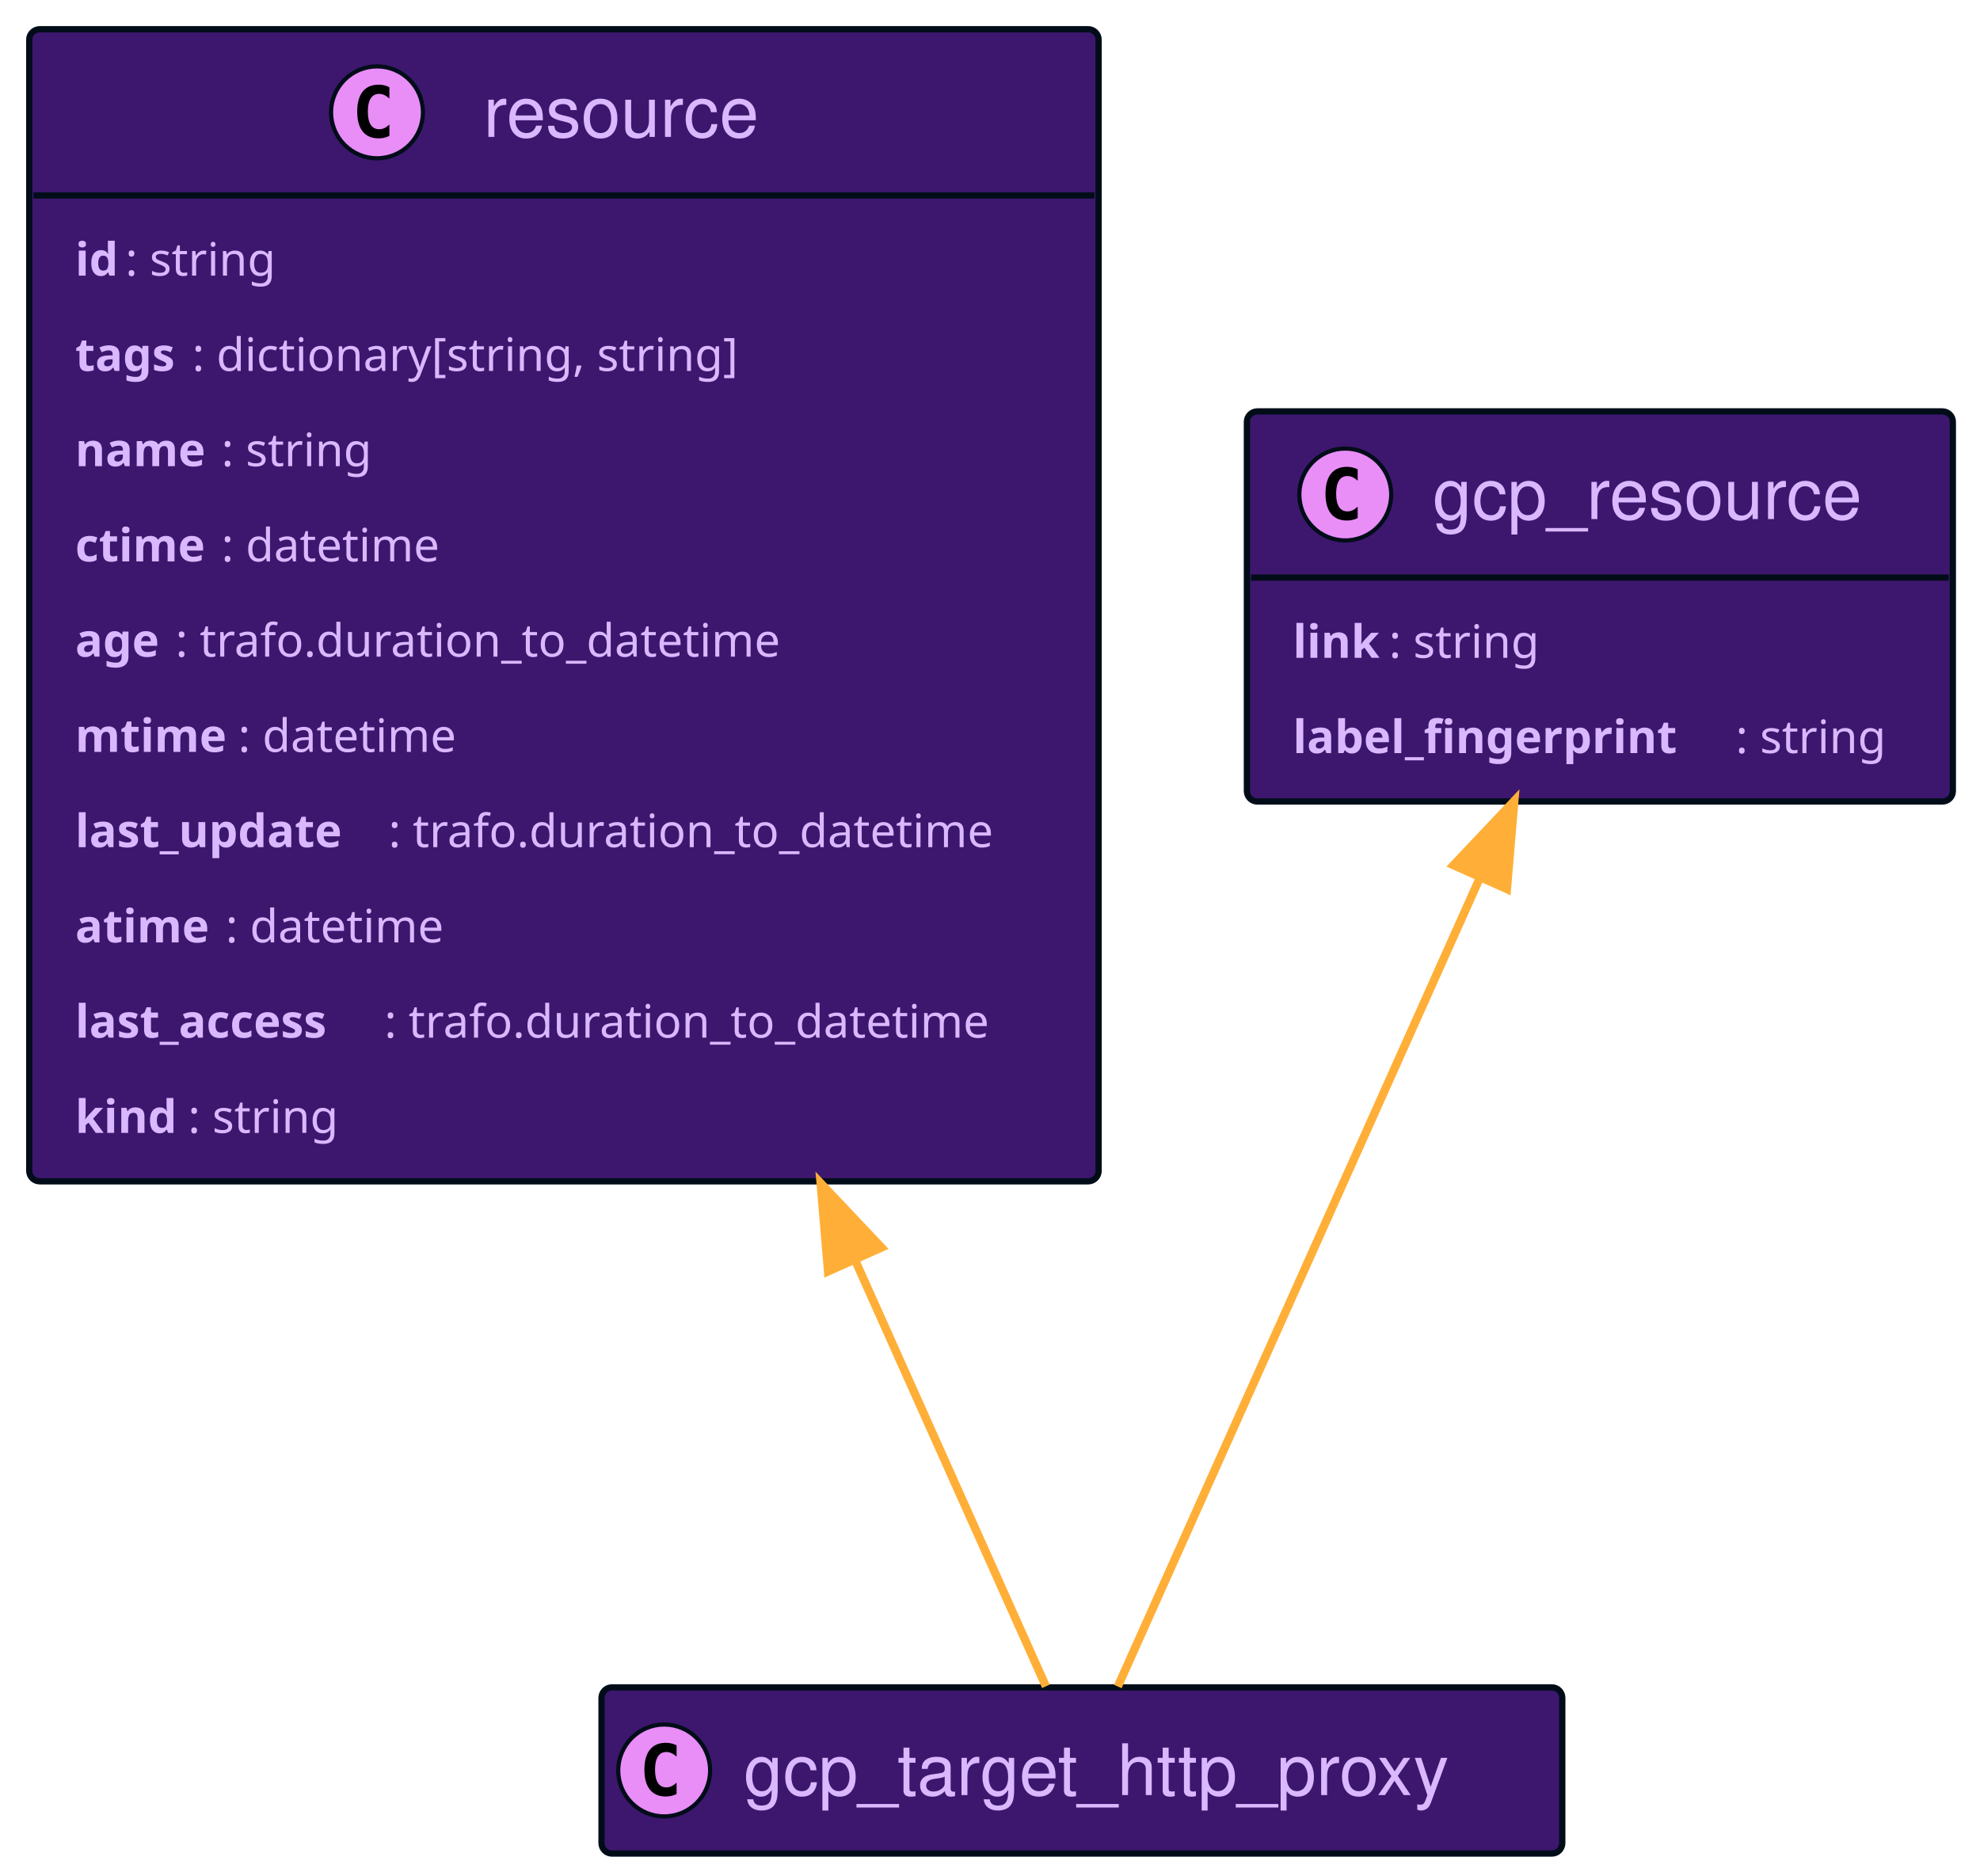
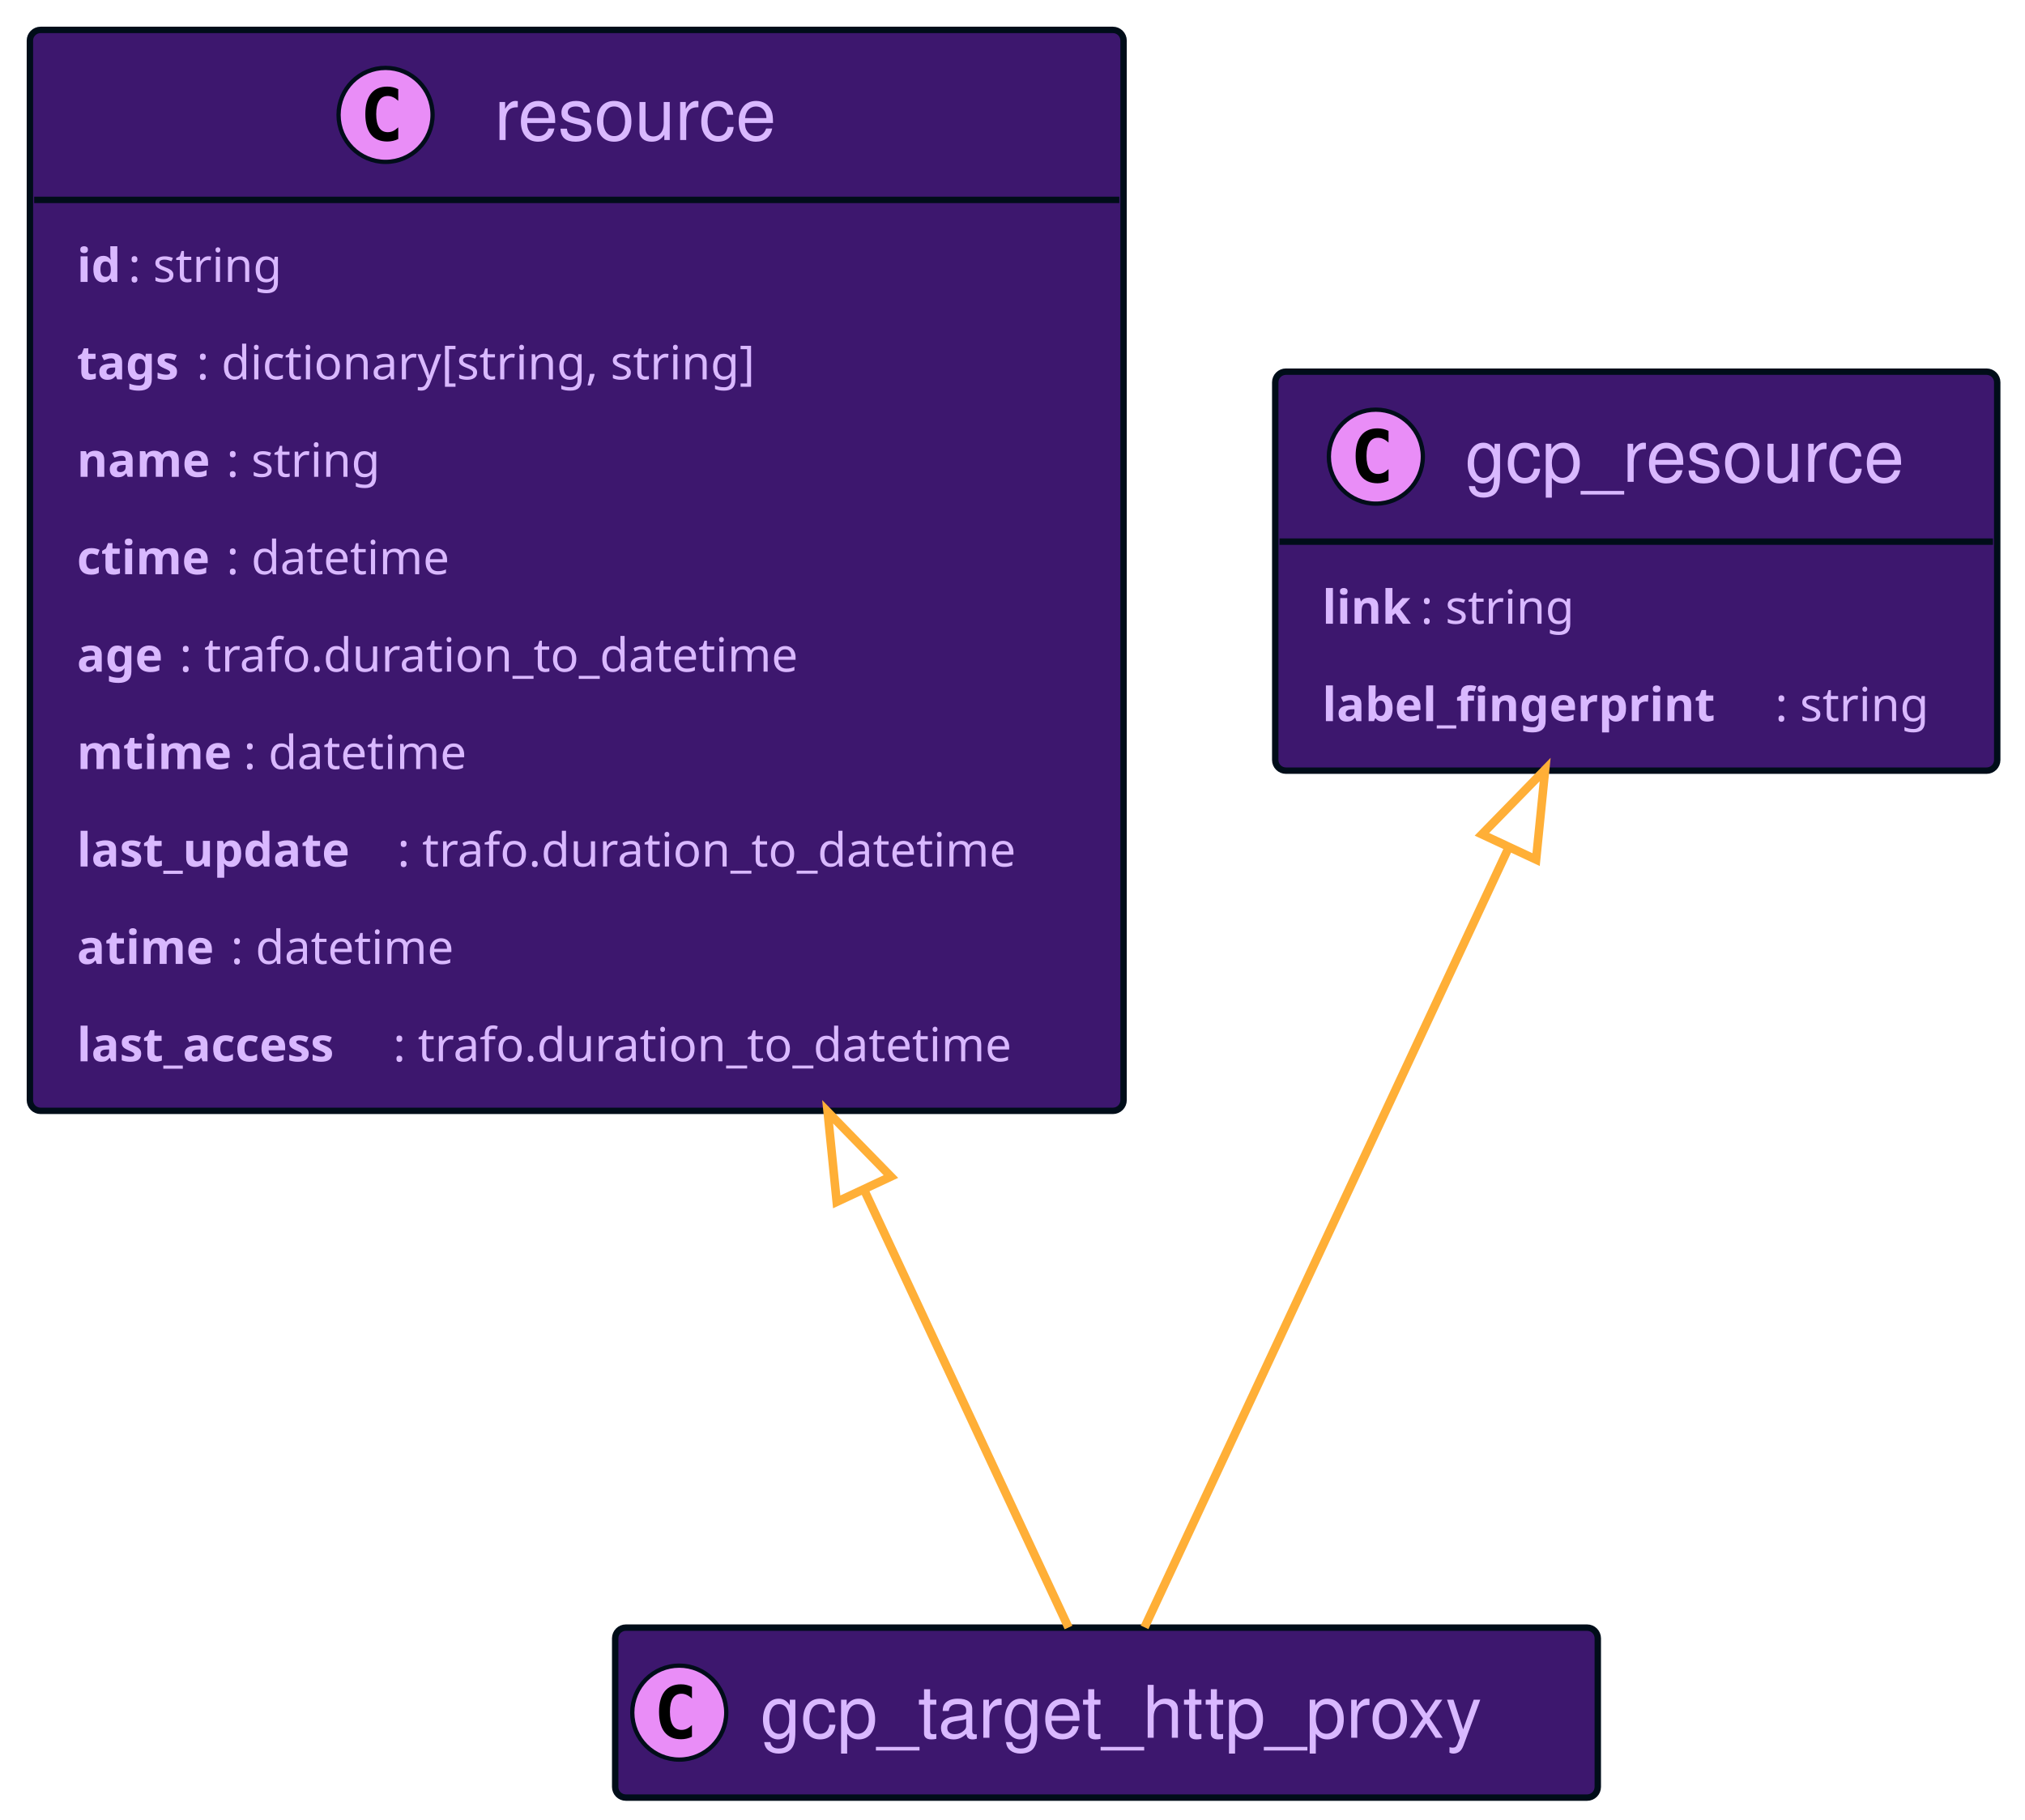
- <svg xmlns="http://www.w3.org/2000/svg" width="474" height="449" contentScriptType="application/ecmascript" contentStyleType="text/css" style="width:474px;height:449px;background:#00000000" preserveAspectRatio="none" version="1.1" viewBox="0 0 474 449" zoomAndPan="magnify">
+ <svg xmlns="http://www.w3.org/2000/svg" contentScriptType="application/ecmascript" contentStyleType="text/css" height="426px" preserveAspectRatio="none" style="width:474px;height:426px;background:#00000000;" version="1.1" viewBox="0 0 474 426" width="474px" zoomAndPan="magnify">
+   <defs />
  <g>
-     <rect id="resource" width="256" height="275.836" x="7" y="7" fill="#3d176e" codeLine="17" rx="2.5" ry="2.5" style="stroke:#000d19;stroke-width:1.5" />
-     <ellipse cx="90.25" cy="26.895" fill="#e98df7" rx="11" ry="11" style="stroke:#000d19;stroke-width:1" />
-     <path fill="#000" d="M93.219,32.535 Q92.641,32.832 92,32.973 Q91.359,33.129 90.656,33.129 Q88.156,33.129 86.828,31.488 Q85.516,29.832 85.516,26.707 Q85.516,23.582 86.828,21.926 Q88.156,20.27 90.656,20.27 Q91.359,20.27 92,20.426 Q92.656,20.582 93.219,20.879 L93.219,23.598 Q92.594,23.02 92,22.754 Q91.406,22.473 90.781,22.473 Q89.438,22.473 88.75,23.551 Q88.062,24.613 88.062,26.707 Q88.062,28.801 88.75,29.879 Q89.438,30.941 90.781,30.941 Q91.406,30.941 92,30.676 Q92.594,30.395 93.219,29.816 L93.219,32.535 Z" />
-     <text x="115.75" y="32.78" fill="#d9b8ff" font-family="Helvetica" font-size="17" lengthAdjust="spacing" textLength="71">resource</text>
-     <line style="stroke:#000d19;stroke-width:1.5" x1="8" x2="262" y1="46.789" y2="46.789" />
-     <text x="18" y="65.999" fill="#d9b8ff" font-family="sans-serif" font-size="11" font-weight="bold" lengthAdjust="spacing" textLength="12">id</text>
-     <text x="30" y="65.999" fill="#d9b8ff" font-family="sans-serif" font-size="11" lengthAdjust="spacing" textLength="41">: string</text>
-     <text x="18" y="88.804" fill="#d9b8ff" font-family="sans-serif" font-size="11" font-weight="bold" lengthAdjust="spacing" textLength="28">tags</text>
-     <text x="46" y="88.804" fill="#d9b8ff" font-family="sans-serif" font-size="11" lengthAdjust="spacing" textLength="145">: dictionary[string, string]</text>
-     <text x="18" y="111.609" fill="#d9b8ff" font-family="sans-serif" font-size="11" font-weight="bold" lengthAdjust="spacing" textLength="35">name</text>
-     <text x="53" y="111.609" fill="#d9b8ff" font-family="sans-serif" font-size="11" lengthAdjust="spacing" textLength="41">: string</text>
-     <text x="18" y="134.414" fill="#d9b8ff" font-family="sans-serif" font-size="11" font-weight="bold" lengthAdjust="spacing" textLength="35">ctime</text>
-     <text x="53" y="134.414" fill="#d9b8ff" font-family="sans-serif" font-size="11" lengthAdjust="spacing" textLength="58">: datetime</text>
-     <text x="18" y="157.218" fill="#d9b8ff" font-family="sans-serif" font-size="11" font-weight="bold" lengthAdjust="spacing" textLength="24">age</text>
-     <text x="42" y="157.218" fill="#d9b8ff" font-family="sans-serif" font-size="11" lengthAdjust="spacing" textLength="159">: trafo.duration_to_datetime</text>
-     <text x="18" y="180.023" fill="#d9b8ff" font-family="sans-serif" font-size="11" font-weight="bold" lengthAdjust="spacing" textLength="39">mtime</text>
-     <text x="57" y="180.023" fill="#d9b8ff" font-family="sans-serif" font-size="11" lengthAdjust="spacing" textLength="58">: datetime</text>
-     <text x="18" y="202.828" fill="#d9b8ff" font-family="sans-serif" font-size="11" font-weight="bold" lengthAdjust="spacing" textLength="75">last_update</text>
-     <text x="93" y="202.828" fill="#d9b8ff" font-family="sans-serif" font-size="11" lengthAdjust="spacing" textLength="159">: trafo.duration_to_datetime</text>
-     <text x="18" y="225.632" fill="#d9b8ff" font-family="sans-serif" font-size="11" font-weight="bold" lengthAdjust="spacing" textLength="36">atime</text>
-     <text x="54" y="225.632" fill="#d9b8ff" font-family="sans-serif" font-size="11" lengthAdjust="spacing" textLength="58">: datetime</text>
-     <text x="18" y="248.437" fill="#d9b8ff" font-family="sans-serif" font-size="11" font-weight="bold" lengthAdjust="spacing" textLength="74">last_access</text>
-     <text x="92" y="248.437" fill="#d9b8ff" font-family="sans-serif" font-size="11" lengthAdjust="spacing" textLength="159">: trafo.duration_to_datetime</text>
-     <text x="18" y="271.242" fill="#d9b8ff" font-family="sans-serif" font-size="11" font-weight="bold" lengthAdjust="spacing" textLength="27">kind</text>
-     <text x="45" y="271.242" fill="#d9b8ff" font-family="sans-serif" font-size="11" lengthAdjust="spacing" textLength="41">: string</text>
-     <rect id="gcp_resource" width="169" height="93.398" x="298.5" y="98.5" fill="#3d176e" codeLine="29" rx="2.5" ry="2.5" style="stroke:#000d19;stroke-width:1.5" />
-     <ellipse cx="322.05" cy="118.394" fill="#e98df7" rx="11" ry="11" style="stroke:#000d19;stroke-width:1" />
-     <path fill="#000" d="M325.019,124.035 Q324.441,124.332 323.8,124.473 Q323.159,124.629 322.456,124.629 Q319.956,124.629 318.628,122.988 Q317.316,121.332 317.316,118.207 Q317.316,115.082 318.628,113.426 Q319.956,111.769 322.456,111.769 Q323.159,111.769 323.8,111.926 Q324.456,112.082 325.019,112.379 L325.019,115.098 Q324.394,114.519 323.8,114.254 Q323.206,113.973 322.581,113.973 Q321.238,113.973 320.55,115.051 Q319.863,116.113 319.863,118.207 Q319.863,120.301 320.55,121.379 Q321.238,122.441 322.581,122.441 Q323.206,122.441 323.8,122.176 Q324.394,121.894 325.019,121.316 L325.019,124.035 Z" />
-     <text x="342.95" y="124.28" fill="#d9b8ff" font-family="Helvetica" font-size="17" lengthAdjust="spacing" textLength="108">gcp_resource</text>
-     <line style="stroke:#000d19;stroke-width:1.5" x1="299.5" x2="466.5" y1="138.289" y2="138.289" />
-     <text x="309.5" y="157.5" fill="#d9b8ff" font-family="sans-serif" font-size="11" font-weight="bold" lengthAdjust="spacing" textLength="23">link</text>
-     <text x="332.5" y="157.5" fill="#d9b8ff" font-family="sans-serif" font-size="11" lengthAdjust="spacing" textLength="41">: string</text>
-     <text x="309.5" y="180.304" fill="#d9b8ff" font-family="sans-serif" font-size="11" font-weight="bold" lengthAdjust="spacing" textLength="106">label_fingerprint</text>
-     <text x="415.5" y="180.304" fill="#d9b8ff" font-family="sans-serif" font-size="11" lengthAdjust="spacing" textLength="41">: string</text>
-     <rect id="gcp_target_http_proxy" width="230" height="39.789" x="144" y="404" fill="#3d176e" codeLine="33" rx="2.5" ry="2.5" style="stroke:#000d19;stroke-width:1.5" />
-     <ellipse cx="159" cy="423.894" fill="#e98df7" rx="11" ry="11" style="stroke:#000d19;stroke-width:1" />
-     <path fill="#000" d="M161.969,429.535 Q161.391,429.832 160.75,429.973 Q160.109,430.129 159.406,430.129 Q156.906,430.129 155.578,428.488 Q154.266,426.832 154.266,423.707 Q154.266,420.582 155.578,418.926 Q156.906,417.269 159.406,417.269 Q160.109,417.269 160.75,417.426 Q161.406,417.582 161.969,417.879 L161.969,420.598 Q161.344,420.019 160.75,419.754 Q160.156,419.473 159.531,419.473 Q158.188,419.473 157.5,420.551 Q156.812,421.613 156.812,423.707 Q156.812,425.801 157.5,426.879 Q158.188,427.941 159.531,427.941 Q160.156,427.941 160.75,427.676 Q161.344,427.394 161.969,426.816 L161.969,429.535 Z" />
-     <text x="178" y="429.78" fill="#d9b8ff" font-family="Helvetica" font-size="17" lengthAdjust="spacing" textLength="188">gcp_target_http_proxy</text>
-     <path id="gcp_resource-backto-gcp_target_http_proxy" fill="none" d="M354.27,210.18 C326.21,272.86 285.24,364.39 267.6,403.79" codeLine="36" style="stroke:#ffaf37;stroke-width:2" />
-     <polygon fill="#ffaf37" points="347.96 207.14 362.52 191.74 360.74 212.86 347.96 207.14" style="stroke:#ffaf37;stroke-width:2" />
-     <path id="resource-backto-gcp_target_http_proxy" fill="none" d="M204.63,301.55 C222.97,342.52 240.4,381.46 250.38,403.75" codeLine="37" style="stroke:#ffaf37;stroke-width:2" />
-     <polygon fill="#ffaf37" points="198.24 304.4 196.46 283.28 211.02 298.68 198.24 304.4" style="stroke:#ffaf37;stroke-width:2" />
+     <rect codeLine="17" fill="#3D176E" height="253.031" id="resource" rx="2.5" ry="2.5" style="stroke:#000D19;stroke-width:1.5;" width="256" x="7" y="7" />
+     <ellipse cx="90.25" cy="26.895" fill="#E98DF7" rx="11" ry="11" style="stroke:#000D19;stroke-width:1.0;" />
+     <path d="M93.219,32.535 Q92.641,32.832 92,32.973 Q91.359,33.129 90.656,33.129 Q88.156,33.129 86.828,31.488 Q85.516,29.832 85.516,26.707 Q85.516,23.582 86.828,21.926 Q88.156,20.27 90.656,20.27 Q91.359,20.27 92,20.426 Q92.656,20.582 93.219,20.879 L93.219,23.598 Q92.594,23.02 92,22.754 Q91.406,22.473 90.781,22.473 Q89.438,22.473 88.75,23.551 Q88.062,24.613 88.062,26.707 Q88.062,28.801 88.75,29.879 Q89.438,30.941 90.781,30.941 Q91.406,30.941 92,30.676 Q92.594,30.395 93.219,29.816 L93.219,32.535 Z " fill="#000000" />
+     <text fill="#D9B8FF" font-family="Helvetica" font-size="17" lengthAdjust="spacing" textLength="71" x="115.75" y="32.78">resource</text>
+     <line style="stroke:#000D19;stroke-width:1.5;" x1="8" x2="262" y1="46.789" y2="46.789" />
+     <text fill="#D9B8FF" font-family="sans-serif" font-size="11" font-weight="bold" lengthAdjust="spacing" textLength="12" x="18" y="65.999">id</text>
+     <text fill="#D9B8FF" font-family="sans-serif" font-size="11" lengthAdjust="spacing" textLength="41" x="30" y="65.999">: string</text>
+     <text fill="#D9B8FF" font-family="sans-serif" font-size="11" font-weight="bold" lengthAdjust="spacing" textLength="28" x="18" y="88.804">tags</text>
+     <text fill="#D9B8FF" font-family="sans-serif" font-size="11" lengthAdjust="spacing" textLength="145" x="46" y="88.804">: dictionary[string, string]</text>
+     <text fill="#D9B8FF" font-family="sans-serif" font-size="11" font-weight="bold" lengthAdjust="spacing" textLength="35" x="18" y="111.609">name</text>
+     <text fill="#D9B8FF" font-family="sans-serif" font-size="11" lengthAdjust="spacing" textLength="41" x="53" y="111.609">: string</text>
+     <text fill="#D9B8FF" font-family="sans-serif" font-size="11" font-weight="bold" lengthAdjust="spacing" textLength="35" x="18" y="134.414">ctime</text>
+     <text fill="#D9B8FF" font-family="sans-serif" font-size="11" lengthAdjust="spacing" textLength="58" x="53" y="134.414">: datetime</text>
+     <text fill="#D9B8FF" font-family="sans-serif" font-size="11" font-weight="bold" lengthAdjust="spacing" textLength="24" x="18" y="157.218">age</text>
+     <text fill="#D9B8FF" font-family="sans-serif" font-size="11" lengthAdjust="spacing" textLength="159" x="42" y="157.218">: trafo.duration_to_datetime</text>
+     <text fill="#D9B8FF" font-family="sans-serif" font-size="11" font-weight="bold" lengthAdjust="spacing" textLength="39" x="18" y="180.023">mtime</text>
+     <text fill="#D9B8FF" font-family="sans-serif" font-size="11" lengthAdjust="spacing" textLength="58" x="57" y="180.023">: datetime</text>
+     <text fill="#D9B8FF" font-family="sans-serif" font-size="11" font-weight="bold" lengthAdjust="spacing" textLength="75" x="18" y="202.828">last_update</text>
+     <text fill="#D9B8FF" font-family="sans-serif" font-size="11" lengthAdjust="spacing" textLength="159" x="93" y="202.828">: trafo.duration_to_datetime</text>
+     <text fill="#D9B8FF" font-family="sans-serif" font-size="11" font-weight="bold" lengthAdjust="spacing" textLength="36" x="18" y="225.632">atime</text>
+     <text fill="#D9B8FF" font-family="sans-serif" font-size="11" lengthAdjust="spacing" textLength="58" x="54" y="225.632">: datetime</text>
+     <text fill="#D9B8FF" font-family="sans-serif" font-size="11" font-weight="bold" lengthAdjust="spacing" textLength="74" x="18" y="248.437">last_access</text>
+     <text fill="#D9B8FF" font-family="sans-serif" font-size="11" lengthAdjust="spacing" textLength="159" x="92" y="248.437">: trafo.duration_to_datetime</text>
+     <rect codeLine="28" fill="#3D176E" height="93.398" id="gcp_resource" rx="2.5" ry="2.5" style="stroke:#000D19;stroke-width:1.5;" width="169" x="298.5" y="87" />
+     <ellipse cx="322.05" cy="106.894" fill="#E98DF7" rx="11" ry="11" style="stroke:#000D19;stroke-width:1.0;" />
+     <path d="M325.019,112.535 Q324.441,112.832 323.8,112.973 Q323.159,113.129 322.456,113.129 Q319.956,113.129 318.628,111.488 Q317.316,109.832 317.316,106.707 Q317.316,103.582 318.628,101.926 Q319.956,100.269 322.456,100.269 Q323.159,100.269 323.8,100.426 Q324.456,100.582 325.019,100.879 L325.019,103.598 Q324.394,103.019 323.8,102.754 Q323.206,102.473 322.581,102.473 Q321.238,102.473 320.55,103.551 Q319.863,104.613 319.863,106.707 Q319.863,108.801 320.55,109.879 Q321.238,110.941 322.581,110.941 Q323.206,110.941 323.8,110.676 Q324.394,110.394 325.019,109.816 L325.019,112.535 Z " fill="#000000" />
+     <text fill="#D9B8FF" font-family="Helvetica" font-size="17" lengthAdjust="spacing" textLength="108" x="342.95" y="112.78">gcp_resource</text>
+     <line style="stroke:#000D19;stroke-width:1.5;" x1="299.5" x2="466.5" y1="126.789" y2="126.789" />
+     <text fill="#D9B8FF" font-family="sans-serif" font-size="11" font-weight="bold" lengthAdjust="spacing" textLength="23" x="309.5" y="146">link</text>
+     <text fill="#D9B8FF" font-family="sans-serif" font-size="11" lengthAdjust="spacing" textLength="41" x="332.5" y="146">: string</text>
+     <text fill="#D9B8FF" font-family="sans-serif" font-size="11" font-weight="bold" lengthAdjust="spacing" textLength="106" x="309.5" y="168.804">label_fingerprint</text>
+     <text fill="#D9B8FF" font-family="sans-serif" font-size="11" lengthAdjust="spacing" textLength="41" x="415.5" y="168.804">: string</text>
+     <rect codeLine="32" fill="#3D176E" height="39.789" id="gcp_target_http_proxy" rx="2.5" ry="2.5" style="stroke:#000D19;stroke-width:1.5;" width="230" x="144" y="381" />
+     <ellipse cx="159" cy="400.894" fill="#E98DF7" rx="11" ry="11" style="stroke:#000D19;stroke-width:1.0;" />
+     <path d="M161.969,406.535 Q161.391,406.832 160.75,406.973 Q160.109,407.129 159.406,407.129 Q156.906,407.129 155.578,405.488 Q154.266,403.832 154.266,400.707 Q154.266,397.582 155.578,395.926 Q156.906,394.269 159.406,394.269 Q160.109,394.269 160.75,394.426 Q161.406,394.582 161.969,394.879 L161.969,397.598 Q161.344,397.019 160.75,396.754 Q160.156,396.473 159.531,396.473 Q158.188,396.473 157.5,397.551 Q156.812,398.613 156.812,400.707 Q156.812,402.801 157.5,403.879 Q158.188,404.941 159.531,404.941 Q160.156,404.941 160.75,404.676 Q161.344,404.394 161.969,403.816 L161.969,406.535 Z " fill="#000000" />
+     <text fill="#D9B8FF" font-family="Helvetica" font-size="17" lengthAdjust="spacing" textLength="188" x="178" y="406.78">gcp_target_http_proxy</text>
+     <path codeLine="35" d="M353.1,198.51 C325.25,258.15 285.46,343.34 267.91,380.93 " fill="none" id="gcp_resource-backto-gcp_target_http_proxy" style="stroke:#FFAF37;stroke-width:2.0;" />
+     <polygon fill="none" points="346.88,195.3,361.68,180.14,359.56,201.22,346.88,195.3" style="stroke:#FFAF37;stroke-width:2.0;" />
+     <path codeLine="36" d="M202.21,278.4 C221.26,319.19 239.65,358.56 250.11,380.97 " fill="none" id="resource-backto-gcp_target_http_proxy" style="stroke:#FFAF37;stroke-width:2.0;" />
+     <polygon fill="none" points="195.85,281.34,193.73,260.25,208.54,275.41,195.85,281.34" style="stroke:#FFAF37;stroke-width:2.0;" />
  </g>
</svg>
